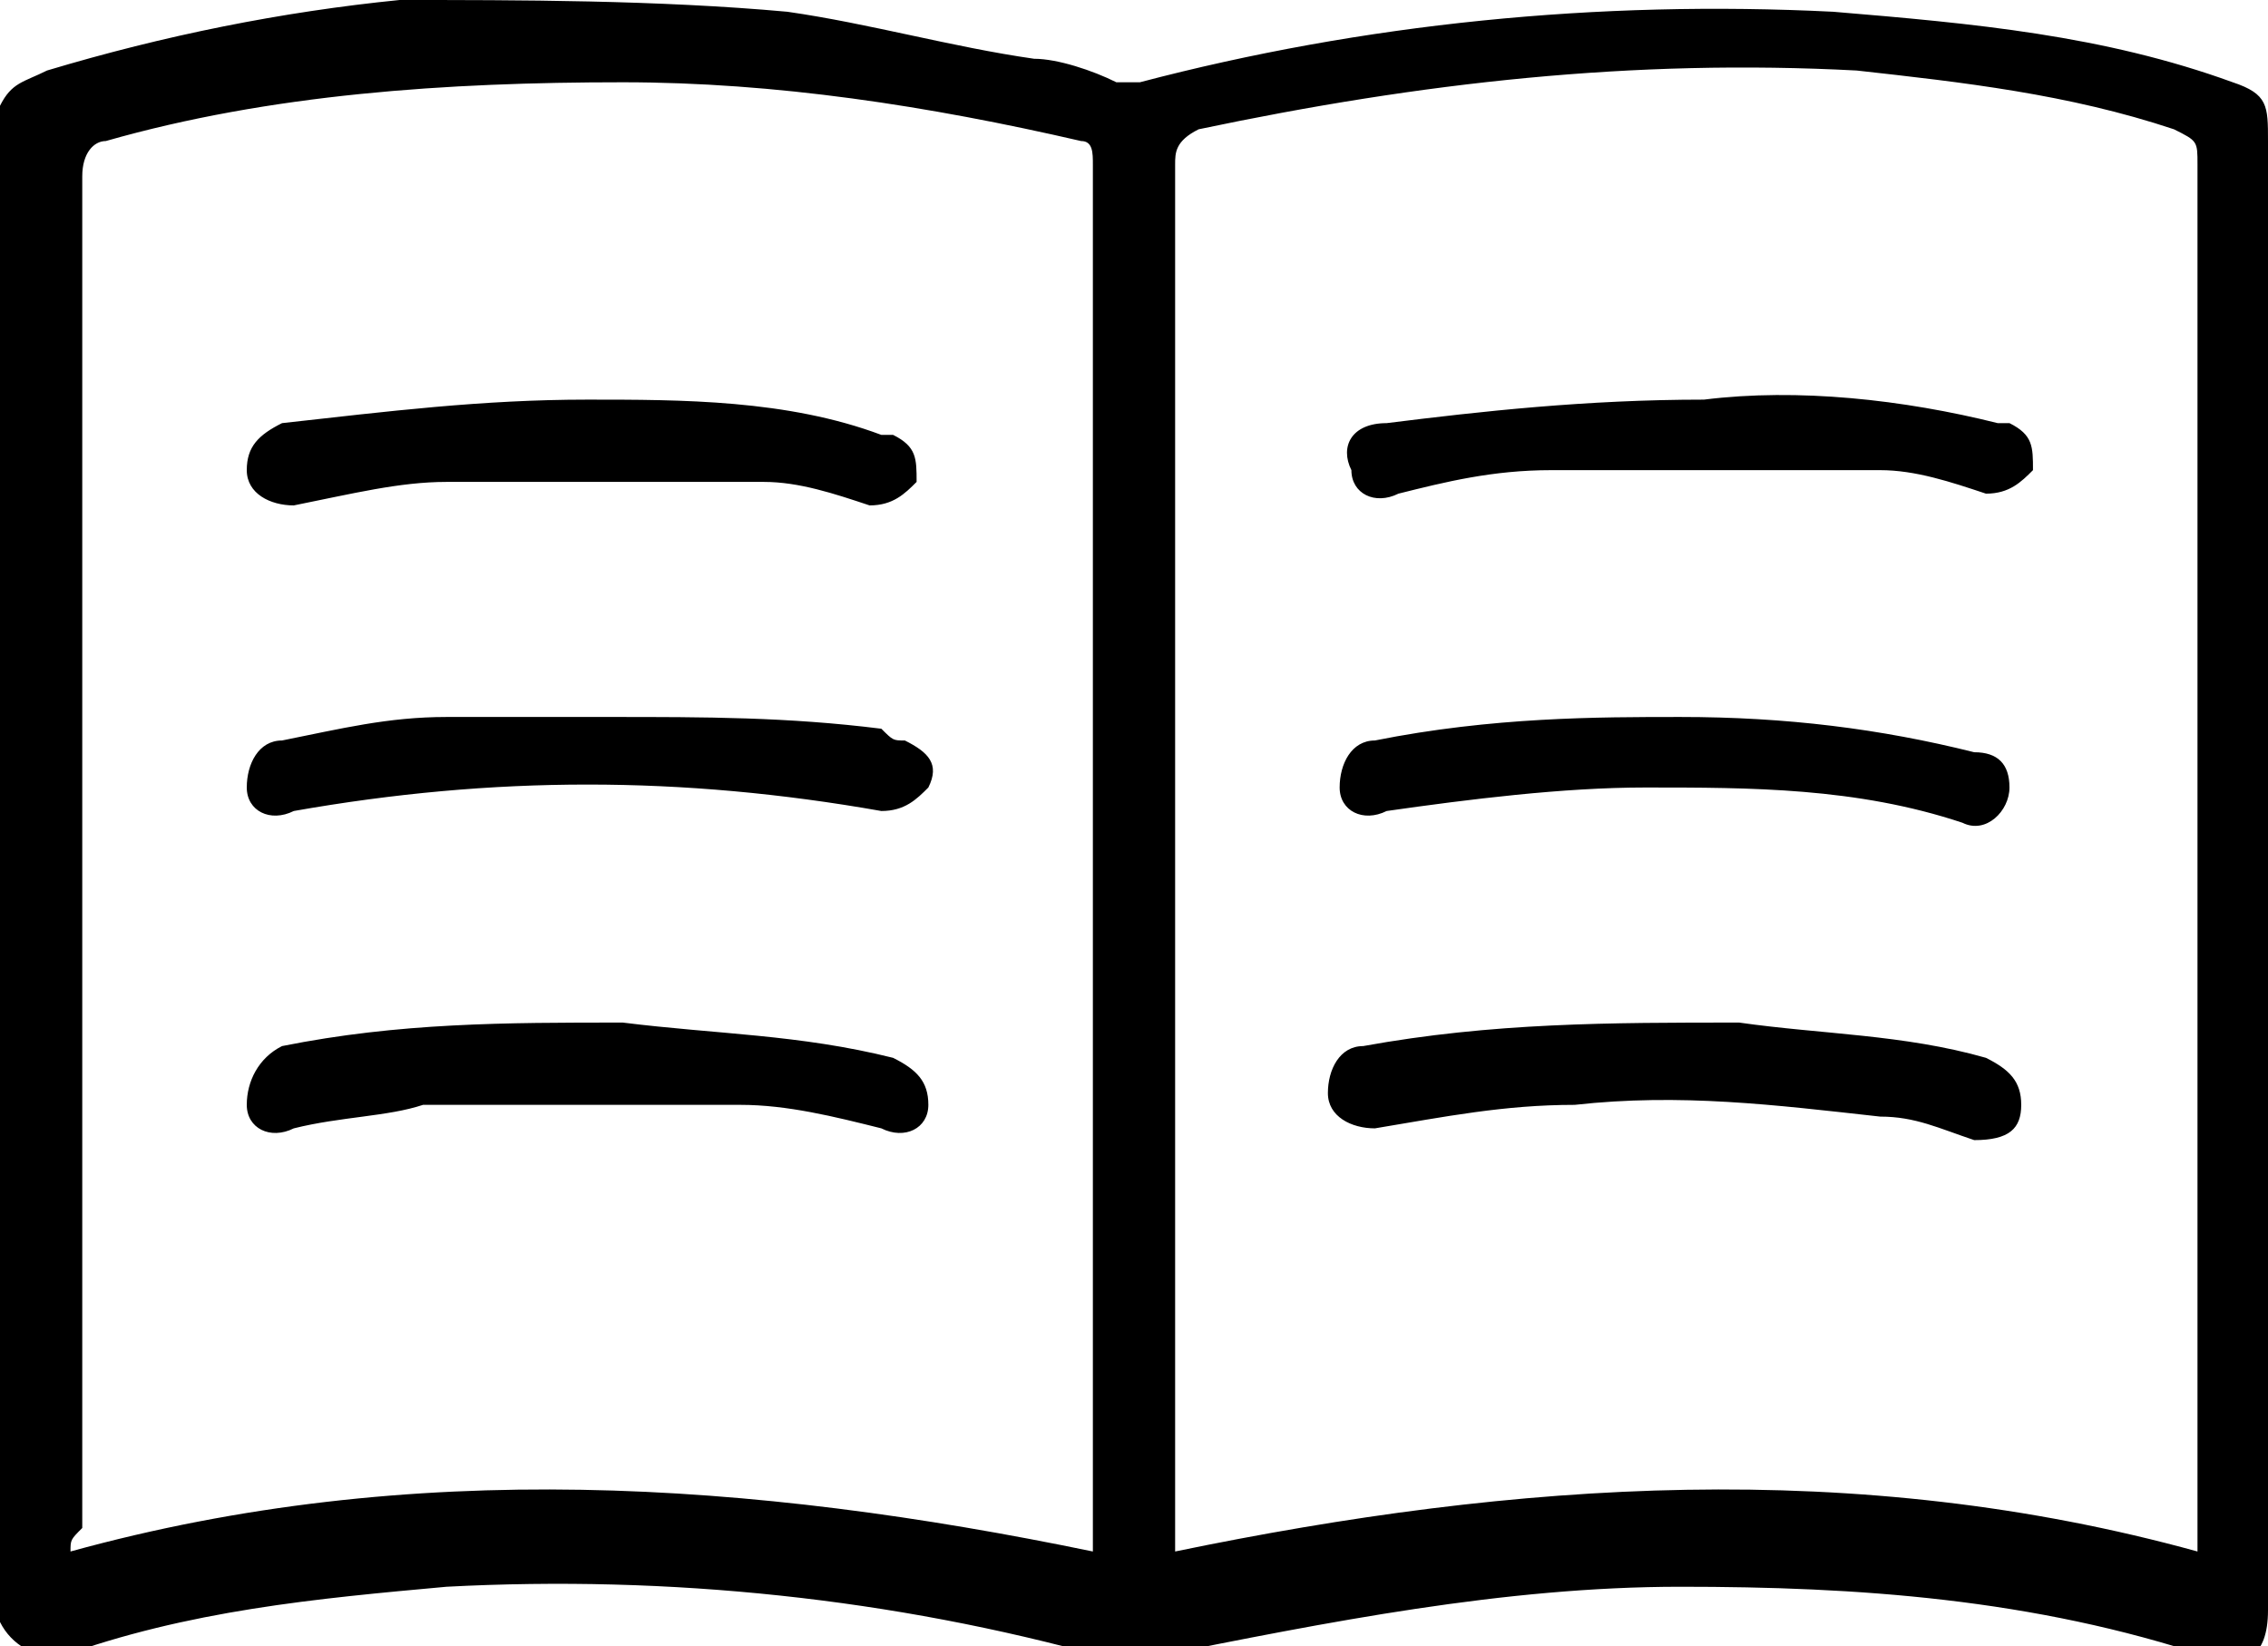
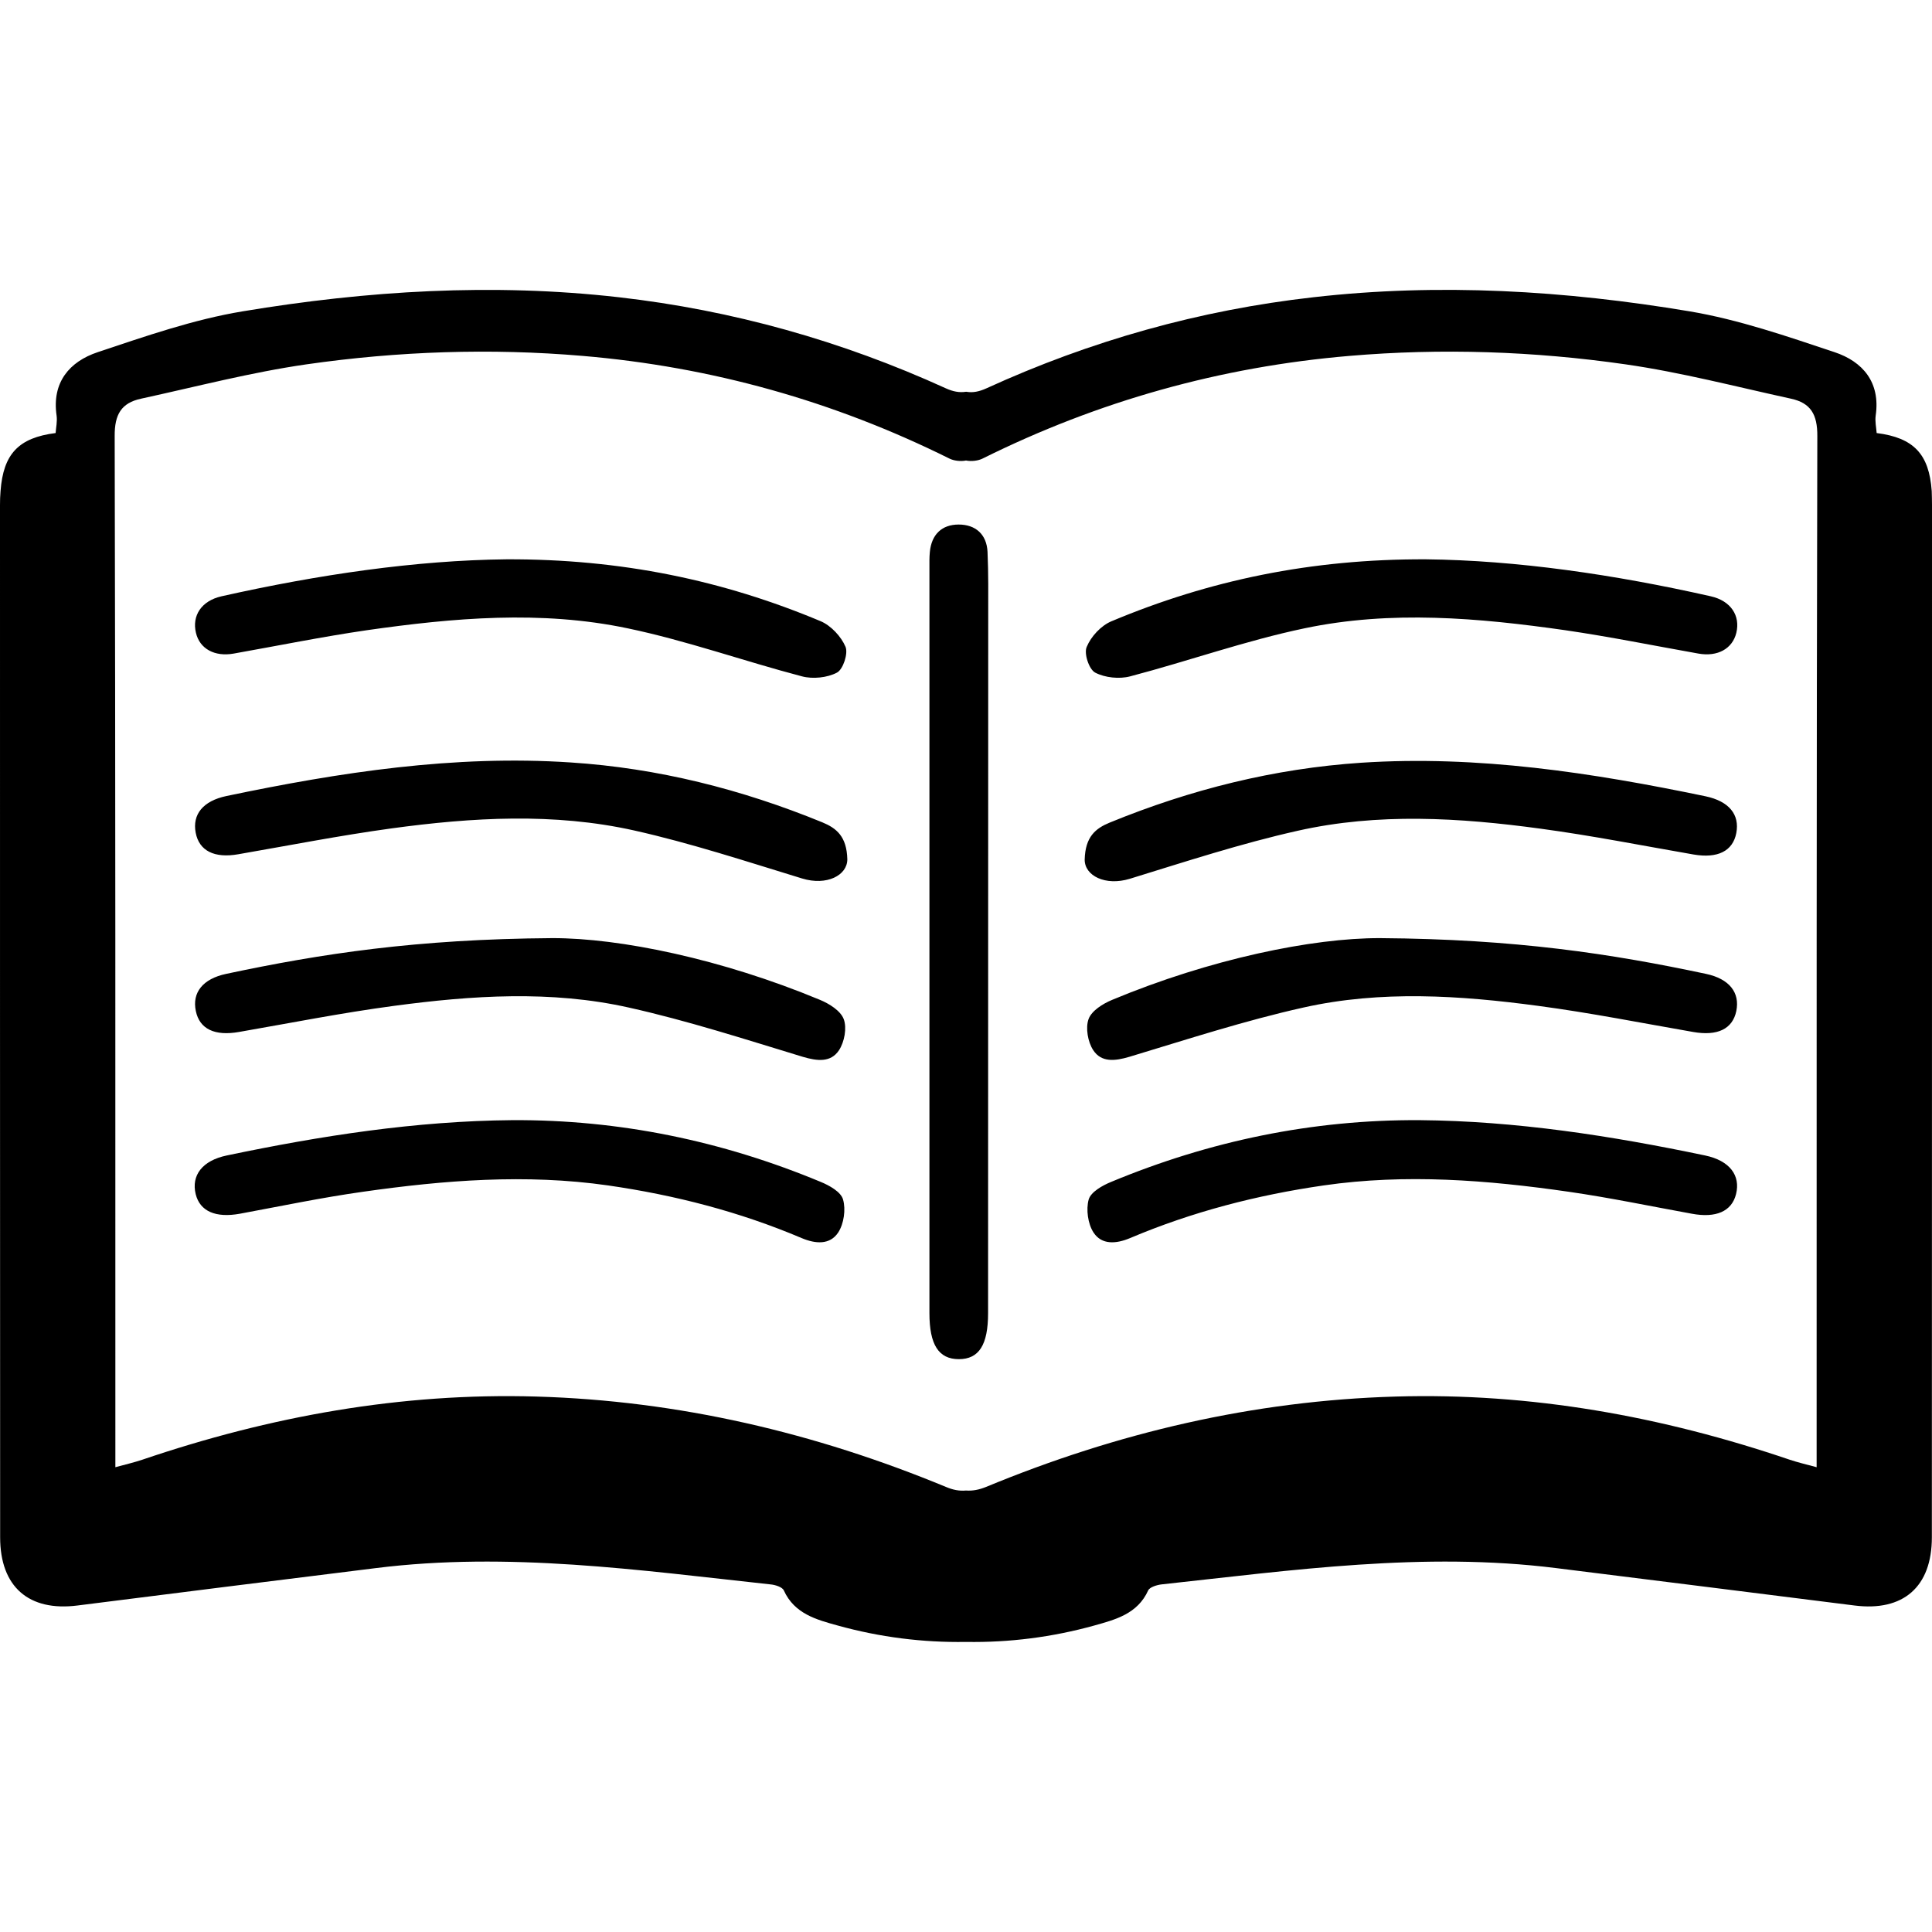
- <svg xmlns="http://www.w3.org/2000/svg" version="1.1" id="ebook" x="0px" y="0px" viewBox="0 0 19.3 14" enable-background="new 0 0 19.3 14" xml:space="preserve">
-   <path d="M0,0.9c0.1-0.2,0.2-0.2,0.4-0.3c1-0.3,2-0.5,3-0.6C4.4,0,5.6,0,6.7,0.1c0.7,0.1,1.4,0.3,2.1,0.4c0.2,0,0.5,0.1,0.7,0.2  c0.1,0,0.1,0,0.2,0c1.9-0.5,3.9-0.7,5.9-0.6c1.2,0.1,2.3,0.2,3.4,0.6c0.3,0.1,0.3,0.2,0.3,0.5c0,4.2,0,8.3,0,12.5  c0,0.4-0.2,0.5-0.5,0.4c-1.5-0.5-3-0.6-4.5-0.6c-1.5,0-3,0.3-4.5,0.6c-0.1,0-0.3,0-0.4,0c-1.8-0.5-3.7-0.7-5.6-0.6  c-1.1,0.1-2.2,0.2-3.3,0.6C0.3,14.1,0.1,14,0,13.8C0,9.5,0,5.2,0,0.9z M0.6,13.2c2.9-0.8,5.8-0.6,8.7,0c0-0.1,0-0.2,0-0.3  c0-2.3,0-4.7,0-7c0-1.5,0-3,0-4.5c0-0.1,0-0.2-0.1-0.2C7.9,0.9,6.6,0.7,5.3,0.7c-1.5,0-3,0.1-4.4,0.5c-0.1,0-0.2,0.1-0.2,0.3  c0,3.8,0,7.7,0,11.5C0.6,13.1,0.6,13.1,0.6,13.2z M18.7,13.2c0-0.1,0-0.2,0-0.3c0-3.8,0-7.7,0-11.5c0-0.2,0-0.2-0.2-0.3  c-0.9-0.3-1.8-0.4-2.7-0.5c-1.9-0.1-3.7,0.1-5.6,0.5C10,1.2,10,1.3,10,1.4c0,3.9,0,7.7,0,11.6c0,0.1,0,0.1,0,0.2  C12.9,12.6,15.8,12.4,18.7,13.2z M2.4,3.6C2.2,3.7,2.1,3.8,2.1,4c0,0.2,0.2,0.3,0.4,0.3C3,4.2,3.4,4.1,3.8,4.1c0.9,0,1.8,0,2.7,0  c0.3,0,0.6,0.1,0.9,0.2c0.2,0,0.3-0.1,0.4-0.2c0-0.2,0-0.3-0.2-0.4c0,0-0.1,0-0.1,0C6.7,3.4,5.8,3.4,5,3.4C4.1,3.4,3.3,3.5,2.4,3.6z   M3.8,6.1c-0.5,0-0.9,0.1-1.4,0.2c-0.2,0-0.3,0.2-0.3,0.4c0,0.2,0.2,0.3,0.4,0.2c1.7-0.3,3.3-0.3,5,0c0.2,0,0.3-0.1,0.4-0.2  c0.1-0.2,0-0.3-0.2-0.4c-0.1,0-0.1,0-0.2-0.1C6.7,6.1,6,6.1,5.2,6.1C4.7,6.1,4.3,6.1,3.8,6.1z M7.9,9.4c0-0.2-0.1-0.3-0.3-0.4  C6.8,8.8,6.1,8.8,5.3,8.7c-1,0-1.9,0-2.9,0.2C2.2,9,2.1,9.2,2.1,9.4c0,0.2,0.2,0.3,0.4,0.2c0.4-0.1,0.8-0.1,1.1-0.2  c0.9,0,1.8,0,2.7,0c0.4,0,0.8,0.1,1.2,0.2C7.7,9.7,7.9,9.6,7.9,9.4z M11.7,6.3c-0.2,0-0.3,0.2-0.3,0.4c0,0.2,0.2,0.3,0.4,0.2  c0.7-0.1,1.5-0.2,2.2-0.2c0.9,0,1.8,0,2.7,0.3c0.2,0.1,0.4-0.1,0.4-0.3c0-0.2-0.1-0.3-0.3-0.3c-0.8-0.2-1.6-0.3-2.5-0.3  C13.6,6.1,12.7,6.1,11.7,6.3z M11.8,3.6c-0.3,0-0.4,0.2-0.3,0.4c0,0.2,0.2,0.3,0.4,0.2c0.4-0.1,0.8-0.2,1.3-0.2c0.9,0,1.8,0,2.8,0  c0.3,0,0.6,0.1,0.9,0.2c0.2,0,0.3-0.1,0.4-0.2c0-0.2,0-0.3-0.2-0.4c0,0-0.1,0-0.1,0c-0.8-0.2-1.7-0.3-2.5-0.2  C13.5,3.4,12.6,3.5,11.8,3.6z M17.2,9.4c0-0.2-0.1-0.3-0.3-0.4c-0.7-0.2-1.4-0.2-2.1-0.3c-1.1,0-2.1,0-3.2,0.2  c-0.2,0-0.3,0.2-0.3,0.4c0,0.2,0.2,0.3,0.4,0.3c0.6-0.1,1.1-0.2,1.7-0.2c0.9-0.1,1.7,0,2.6,0.1c0.3,0,0.5,0.1,0.8,0.2  C17.1,9.7,17.2,9.6,17.2,9.4z" />
+ <svg xmlns="http://www.w3.org/2000/svg" version="1.1" id="ebook" x="0px" y="0px" viewBox="-407.35 291.28 14 14" style="enable-background:new -407.35 291.28 14 14;" xml:space="preserve">
+   <path d="M-400.194,295.279c0.007,0.156,0.005,0.312,0.005,0.468c-0,1.683-0.001,3.366-0.001,5.048  c-0,0.231-0.066,0.334-0.212,0.334c-0.147-0-0.213-0.106-0.213-0.333  c0-0.898,0-1.795,0-2.692c0-0.902,0-1.805,0-2.707  c0-0.039-0.001-0.078,0.003-0.117c0.012-0.127,0.087-0.199,0.209-0.199  C-400.281,295.081-400.2,295.152-400.194,295.279z M-401.391,297.239  c-0.586-0.24-1.192-0.393-1.824-0.434c-0.844-0.056-1.671,0.071-2.493,0.243  c-0.172,0.036-0.249,0.134-0.224,0.266c0.025,0.132,0.136,0.187,0.31,0.156  c0.369-0.064,0.737-0.136,1.108-0.187c0.586-0.08,1.178-0.115,1.76,0.015  c0.411,0.092,0.814,0.225,1.217,0.348c0.177,0.054,0.327-0.022,0.327-0.139  C-401.214,297.341-401.289,297.281-401.391,297.239z M-405.656,296.016  c0.321-0.057,0.641-0.122,0.963-0.169c0.629-0.09,1.263-0.146,1.891-0.014  c0.426,0.089,0.84,0.237,1.263,0.348c0.079,0.021,0.184,0.01,0.254-0.027  c0.045-0.024,0.082-0.139,0.062-0.187c-0.032-0.075-0.105-0.153-0.179-0.185  c-0.708-0.297-1.447-0.452-2.278-0.449c-0.658,0.007-1.365,0.111-2.065,0.268  c-0.146,0.033-0.215,0.141-0.185,0.265C-405.903,295.981-405.795,296.041-405.656,296.016z   M-401.409,298.525c-0.709-0.295-1.448-0.448-1.939-0.447c-0.984,0.007-1.676,0.113-2.363,0.259  c-0.17,0.036-0.248,0.136-0.22,0.269c0.027,0.131,0.137,0.183,0.313,0.152  c0.374-0.065,0.747-0.139,1.122-0.189c0.567-0.076,1.139-0.114,1.702,0.012  c0.426,0.095,0.843,0.23,1.261,0.357c0.105,0.031,0.203,0.043,0.263-0.048  c0.039-0.06,0.058-0.161,0.034-0.225C-401.259,298.604-401.341,298.553-401.409,298.525z   M-401.404,299.844c-0.714-0.297-1.458-0.451-2.233-0.447c-0.7,0.006-1.387,0.113-2.07,0.256  c-0.177,0.037-0.258,0.144-0.225,0.28c0.031,0.125,0.145,0.174,0.321,0.142  c0.297-0.055,0.593-0.117,0.891-0.159c0.589-0.084,1.181-0.131,1.776-0.046  c0.485,0.07,0.954,0.191,1.404,0.382c0.1,0.042,0.204,0.05,0.264-0.041  c0.041-0.063,0.056-0.167,0.035-0.239C-401.256,299.917-401.34,299.87-401.404,299.844z   M-393.35,294.94c-0,2.493-0,4.987-0.001,7.48c-0,0.36-0.208,0.539-0.561,0.494  c-0.721-0.091-1.441-0.181-2.162-0.271c-0.959-0.12-1.908,0.015-2.858,0.118  c-0.035,0.004-0.087,0.02-0.098,0.044c-0.077,0.17-0.237,0.211-0.39,0.254  c-0.306,0.085-0.617,0.124-0.928,0.119l0,0c-0.001,0-0.002,0-0.002,0s-0.002,0-0.002,0l0,0  c-0.311,0.005-0.622-0.034-0.928-0.119c-0.152-0.042-0.313-0.084-0.39-0.254  c-0.011-0.025-0.063-0.041-0.098-0.044c-0.95-0.103-1.899-0.238-2.858-0.118  c-0.721,0.09-1.441,0.179-2.162,0.271c-0.353,0.045-0.561-0.135-0.561-0.494  c-0.001-2.494-0.001-4.987-0.001-7.48c0-0.034,0.001-0.068,0.004-0.102  c0.02-0.268,0.13-0.386,0.399-0.42c0.003-0.041,0.013-0.085,0.007-0.127  c-0.035-0.241,0.094-0.391,0.298-0.459c0.345-0.115,0.694-0.237,1.051-0.296  c0.902-0.15,1.812-0.206,2.726-0.102c0.824,0.094,1.614,0.316,2.369,0.66  c0.053,0.024,0.098,0.032,0.145,0.025v-0c0.001,0,0.002,0,0.002,0  c0.001-0,0.002-0,0.002-0v0c0.047,0.008,0.092-0.001,0.145-0.025  c0.755-0.345,1.544-0.567,2.369-0.66c0.913-0.104,1.823-0.049,2.726,0.102  c0.357,0.06,0.706,0.181,1.051,0.296c0.204,0.068,0.333,0.218,0.298,0.459  c-0.006,0.042,0.004,0.086,0.007,0.127c0.269,0.034,0.38,0.153,0.399,0.42  C-393.351,294.872-393.35,294.906-393.35,294.94z M-394.181,294.44  c0.001-0.157-0.048-0.24-0.191-0.271c-0.399-0.087-0.796-0.191-1.2-0.249  c-0.663-0.095-1.332-0.118-2-0.061c-0.932,0.079-1.819,0.327-2.658,0.744  c-0.032,0.016-0.081,0.022-0.12,0.014c-0.039,0.008-0.088,0.002-0.12-0.014  c-0.839-0.417-1.726-0.665-2.658-0.744c-0.668-0.057-1.337-0.034-2,0.061  c-0.403,0.058-0.8,0.162-1.2,0.249c-0.143,0.031-0.192,0.114-0.191,0.271  c0.006,2.435,0.005,4.87,0.005,7.304c0,0.048,0,0.096,0,0.168c0.078-0.021,0.137-0.035,0.194-0.054  c0.927-0.315,1.876-0.487,2.858-0.458c1.03,0.03,2.017,0.262,2.967,0.655  c0.052,0.022,0.097,0.03,0.143,0.026v-0c0.001,0,0.002,0,0.002,0  c0.001-0,0.002,0,0.002-0v0c0.046,0.003,0.091-0.005,0.143-0.026  c0.95-0.393,1.937-0.625,2.967-0.655c0.981-0.029,1.931,0.143,2.858,0.458  c0.057,0.019,0.116,0.033,0.194,0.054c0-0.073,0-0.121,0-0.168  C-394.186,299.309-394.187,296.874-394.181,294.44z M-399.163,297.648  c0.403-0.124,0.806-0.256,1.217-0.348c0.582-0.131,1.173-0.095,1.76-0.015  c0.371,0.05,0.739,0.123,1.108,0.187c0.174,0.03,0.285-0.024,0.31-0.156  c0.025-0.133-0.052-0.23-0.224-0.266c-0.822-0.171-1.649-0.298-2.493-0.243  c-0.632,0.042-1.238,0.194-1.824,0.434c-0.102,0.042-0.177,0.102-0.181,0.269  C-399.49,297.626-399.34,297.702-399.163,297.648z M-399.414,296.154  c0.071,0.037,0.175,0.048,0.254,0.027c0.423-0.111,0.837-0.259,1.263-0.348  c0.627-0.132,1.261-0.076,1.891,0.014c0.322,0.047,0.642,0.112,0.963,0.169  c0.139,0.025,0.247-0.035,0.275-0.15c0.03-0.124-0.039-0.232-0.185-0.265  c-0.7-0.158-1.407-0.261-2.065-0.268c-0.831-0.003-1.57,0.152-2.278,0.449  c-0.075,0.031-0.148,0.11-0.179,0.185C-399.497,296.014-399.459,296.13-399.414,296.154z   M-399.166,298.938c0.418-0.126,0.835-0.262,1.261-0.357c0.562-0.126,1.135-0.088,1.702-0.012  c0.376,0.05,0.748,0.124,1.122,0.189c0.176,0.031,0.286-0.021,0.313-0.152  c0.027-0.133-0.05-0.233-0.22-0.269c-0.687-0.146-1.379-0.252-2.363-0.259  c-0.49-0.001-1.229,0.151-1.939,0.447c-0.068,0.028-0.15,0.079-0.172,0.14  c-0.023,0.064-0.005,0.166,0.034,0.225C-399.369,298.98-399.271,298.969-399.166,298.938z   M-394.994,299.653c-0.683-0.143-1.37-0.25-2.07-0.256c-0.775-0.004-1.518,0.15-2.233,0.447  c-0.064,0.026-0.148,0.073-0.164,0.128c-0.02,0.072-0.006,0.176,0.035,0.239  c0.059,0.091,0.164,0.083,0.264,0.041c0.451-0.191,0.92-0.312,1.404-0.382  c0.595-0.086,1.186-0.039,1.776,0.046c0.298,0.043,0.594,0.105,0.891,0.159  c0.176,0.033,0.29-0.017,0.321-0.142C-394.736,299.797-394.817,299.69-394.994,299.653z" />
</svg>
